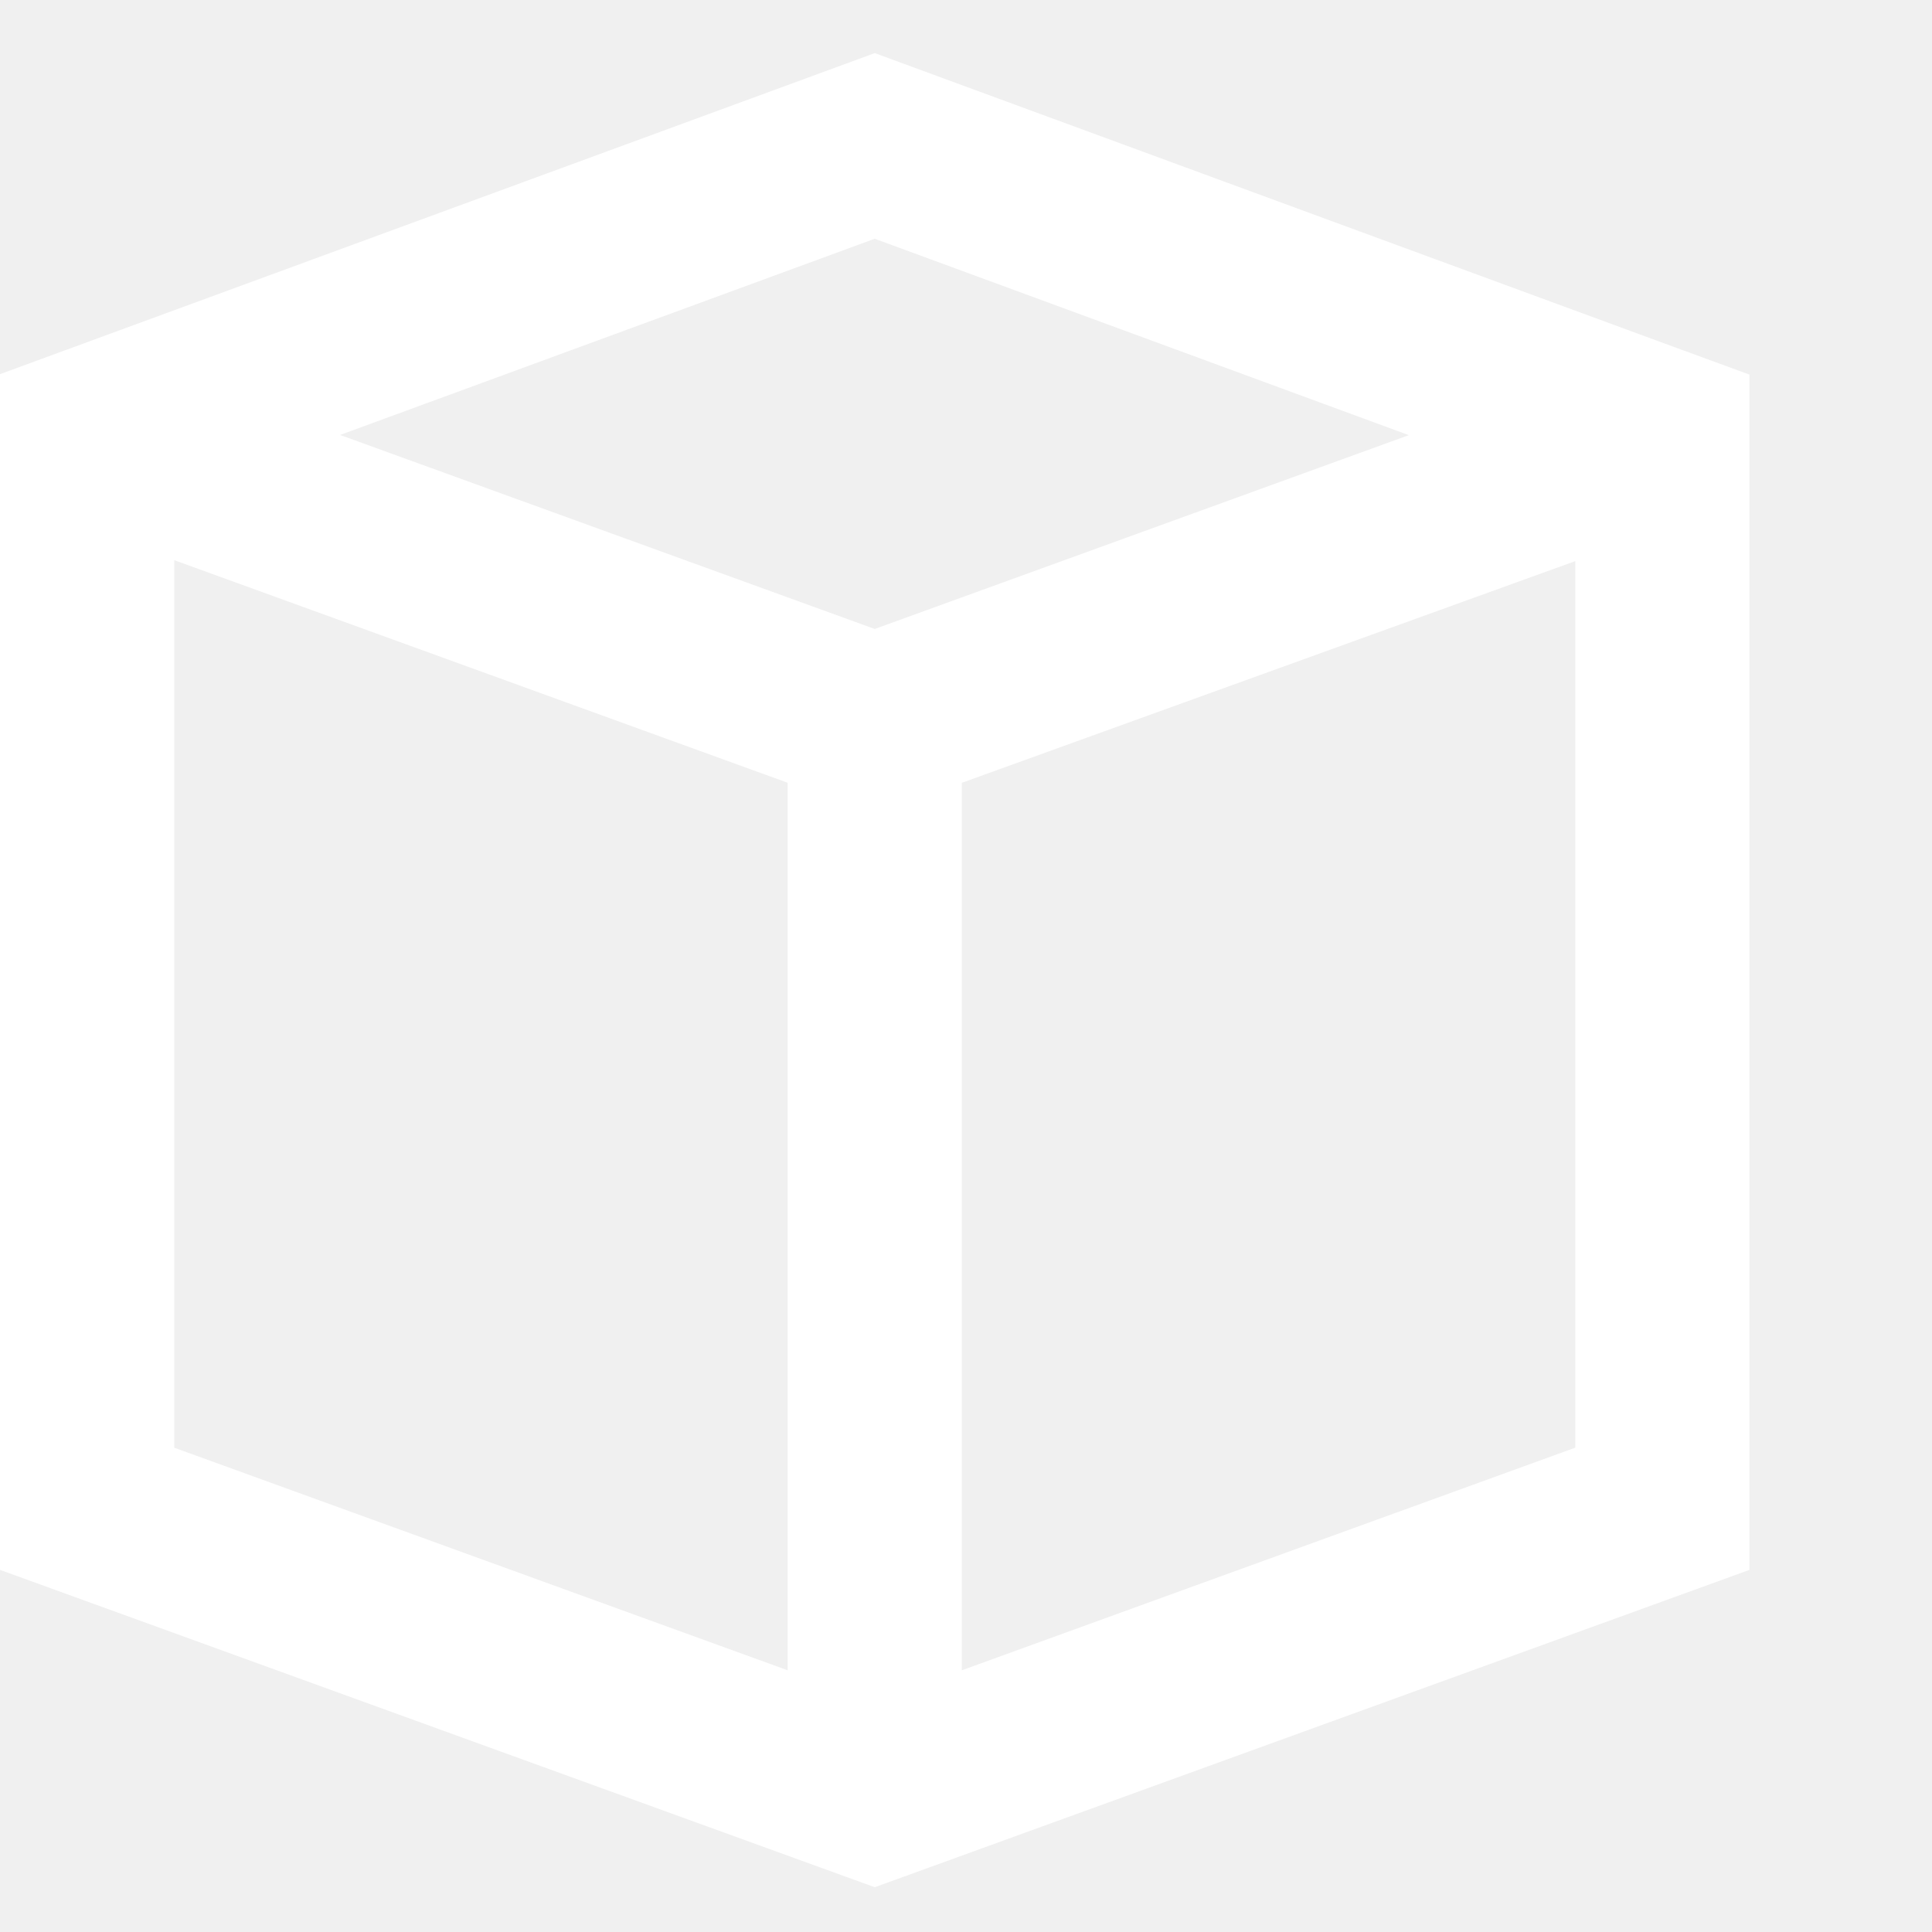
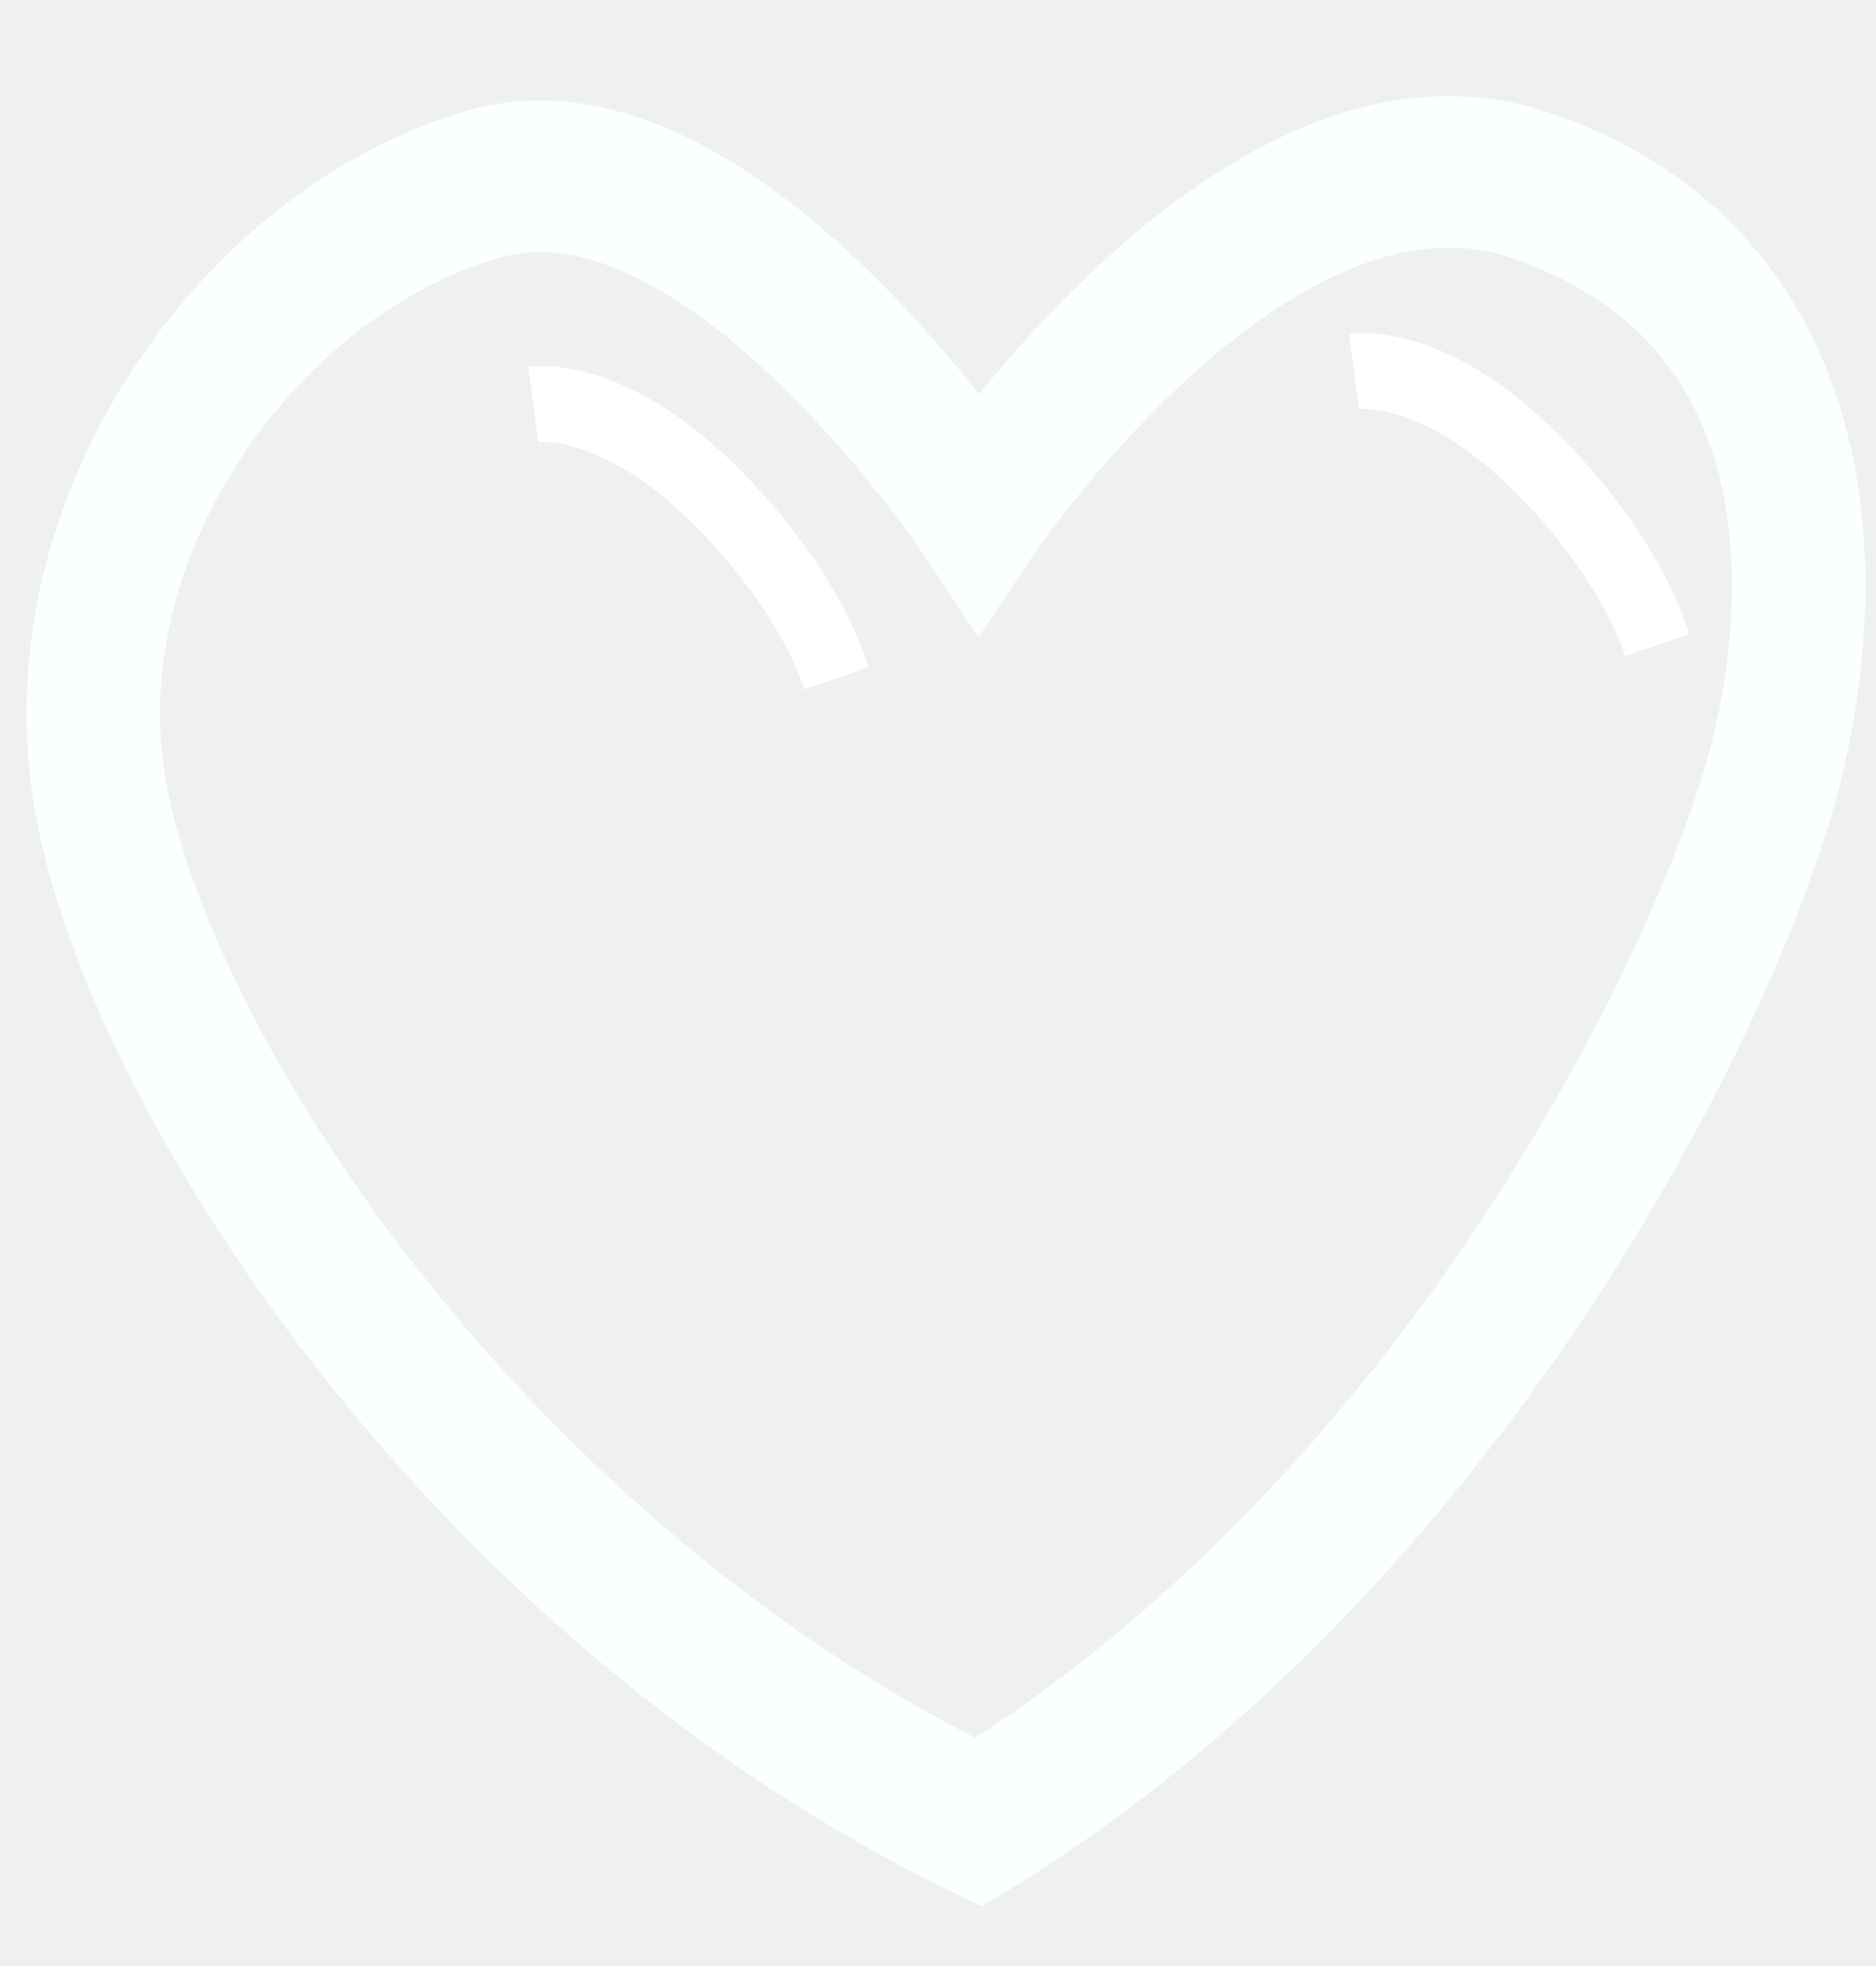
- <svg xmlns="http://www.w3.org/2000/svg" width="34px" height="34px" viewBox="0 0 34 34" version="1.1">
-   <defs />
-   <g id="Page-1" stroke="none" stroke-width="1" fill="none" fill-rule="evenodd">
-     <path d="M28.722,26.178 L15.927,30.821 L15.927,13.074 L28.722,8.45 L28.722,26.178 L28.722,26.178 Z M15.394,12.133 L3.068,7.66 L15.394,3.136 L27.708,7.664 L15.394,12.133 L15.394,12.133 Z M14.861,30.821 L2.066,26.178 L2.066,8.431 L14.861,13.074 L14.861,30.821 L14.861,30.821 Z M29.265,7.1 L15.394,2 L1,7.283 L1,26.926 L15.394,32.148 L29.788,26.926 L29.788,7.291 L29.264,7.099 L29.265,7.1 L29.265,7.1 Z" stroke="#FFFFFF" stroke-width="2" />
+ <svg xmlns="http://www.w3.org/2000/svg" width="30.788" height="32.277" viewBox="0 0 30.788 32.277" version="1.1" id="svg11">
+   <defs id="defs6" />
+   <g id="Page-1" stroke="none" stroke-width="1" fill="none" fill-rule="evenodd" transform="translate(0,-0.9346613)" style="fill:#ffffff">
+     <g id="g8471" transform="matrix(1.095768,0,0,1.243582,-65.65942,-5.222169)">
+       <path style="fill:none;stroke:#faffff;stroke-width:2;stroke-linecap:butt;stroke-linejoin:miter;stroke-miterlimit:4;stroke-dasharray:none;stroke-opacity:1" d="M 74.58,29.009 C 67.171,25.841 62.296,19.31 61.457,15.608 c -0.839,-3.701 2.273,-7.389 5.755,-8.236 3.483,-0.848 7.368,4.332 7.368,4.332 0,0 4.174,-5.509 8.234,-4.315 4.06,1.194 4.517,4.695 3.73,7.561 -0.786,2.865 -4.802,10.188 -11.964,14.059 z" id="path349" />
+       <path style="fill:none;stroke:#ffffff;stroke-width:1px;stroke-linecap:butt;stroke-linejoin:miter;stroke-opacity:1" d="m 67.909,10.292 c 0,0 1.126,-0.169 2.655,1.141 1.529,1.31 1.885,2.472 1.885,2.472" id="path7595" />
+       <path style="fill:none;stroke:#ffffff;stroke-width:1px;stroke-linecap:butt;stroke-linejoin:miter;stroke-opacity:1" d="m 80.203,9.854 c 0,0 1.126,-0.169 2.655,1.141 1.529,1.31 1.885,2.472 1.885,2.472" id="path7595-1" />
+     </g>
  </g>
</svg>
